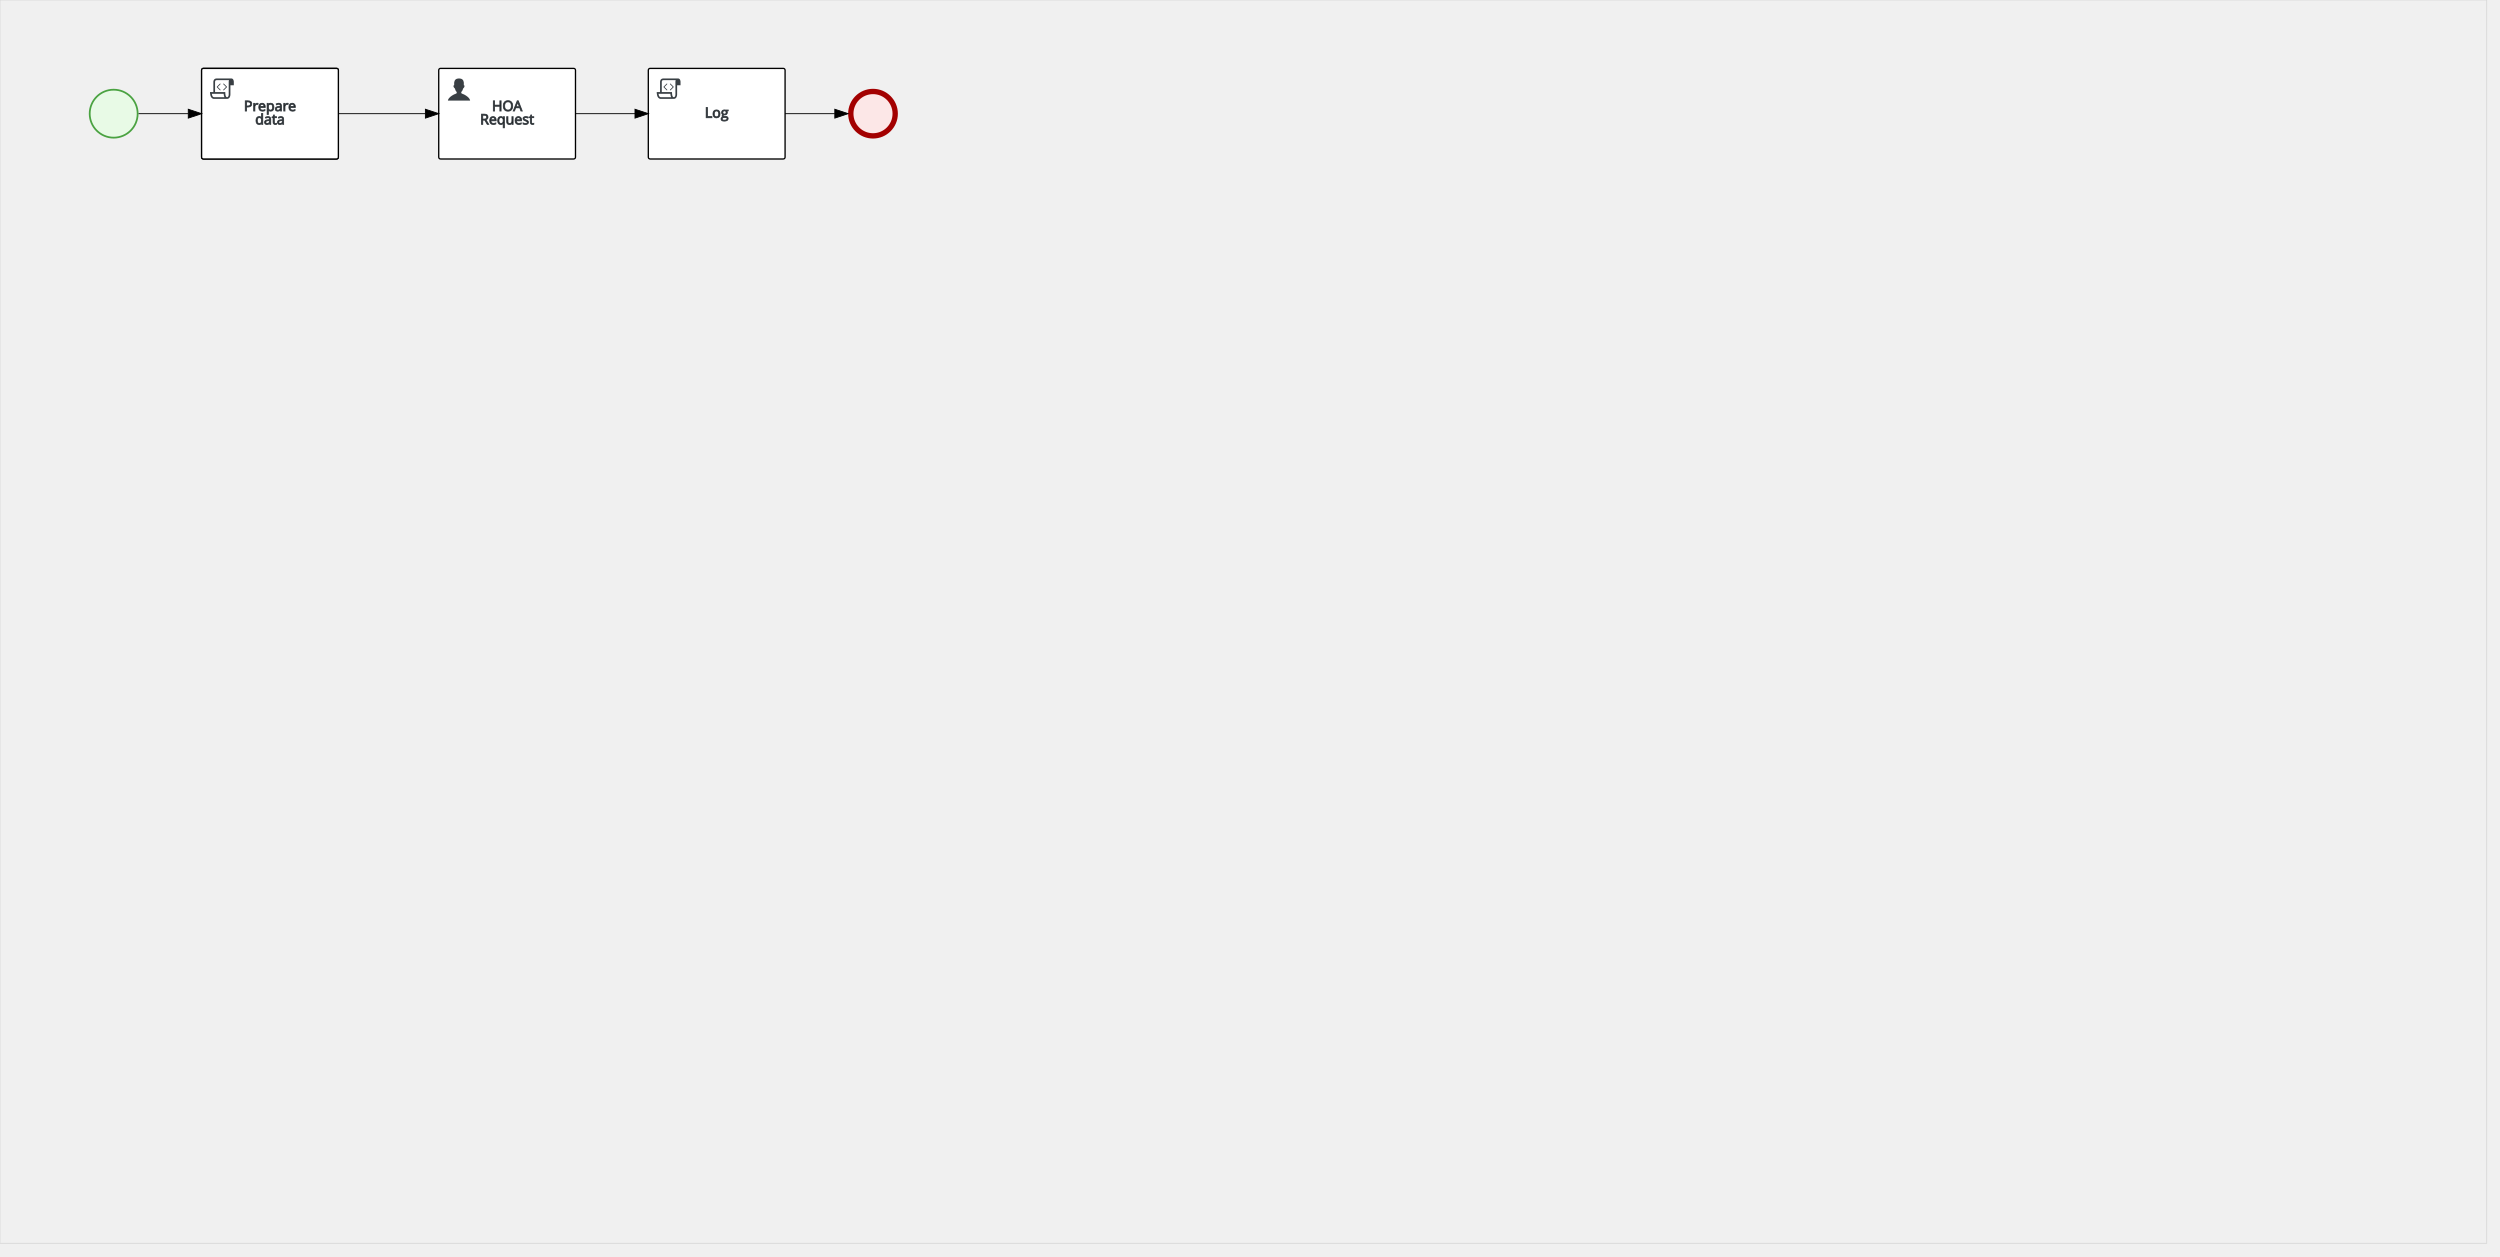
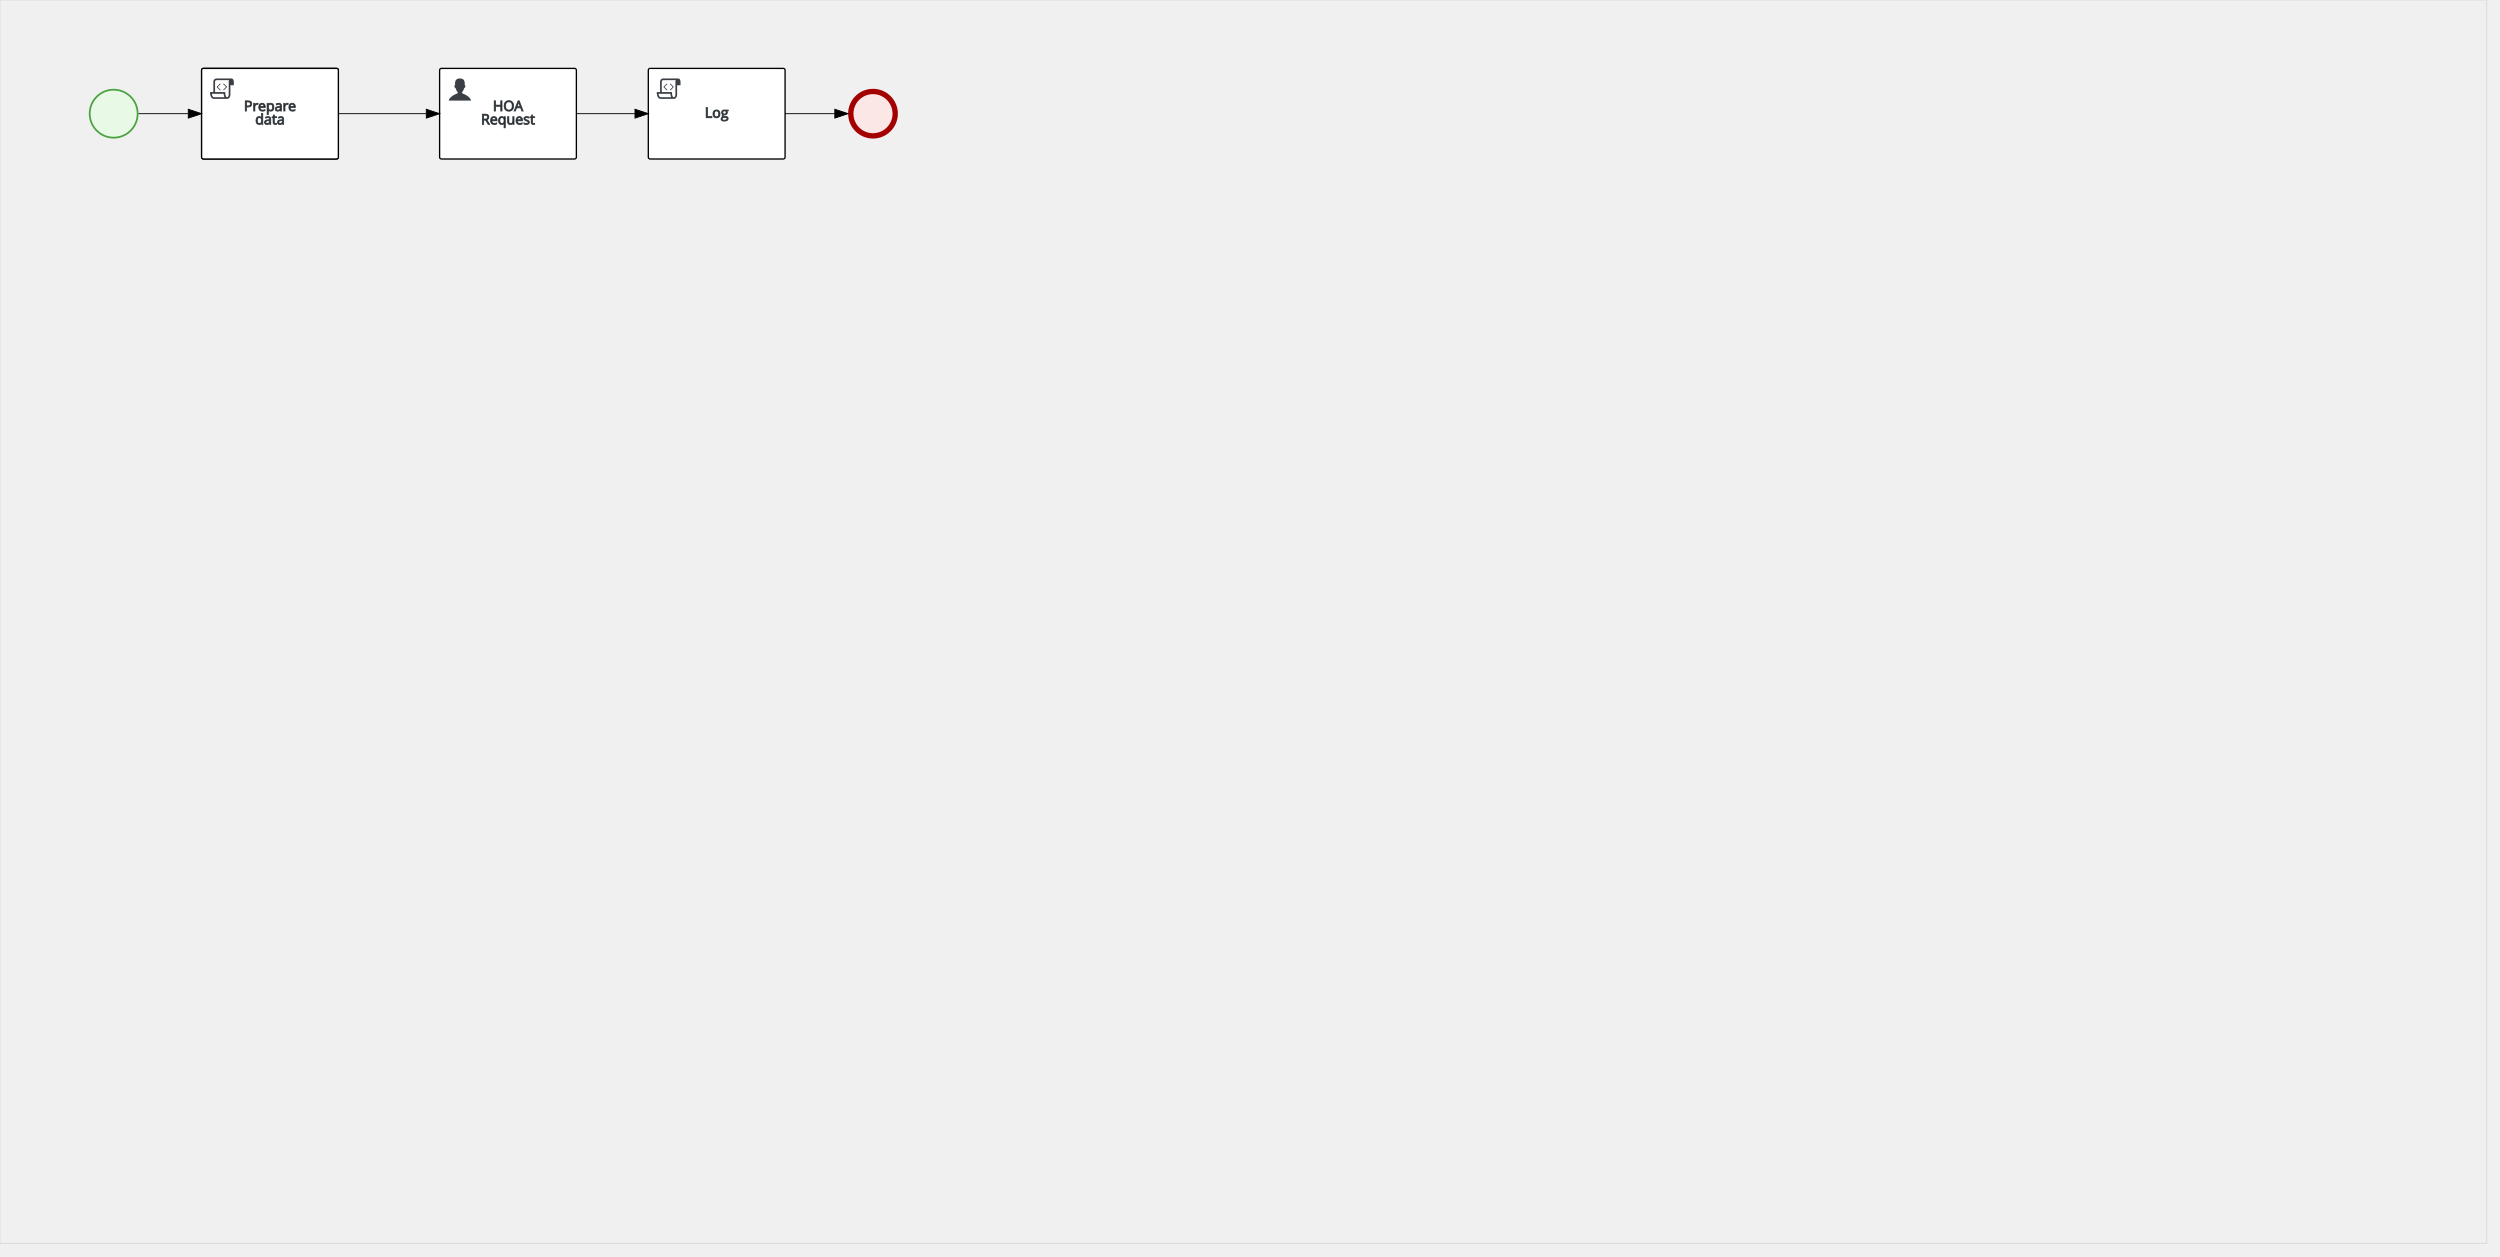
<svg xmlns="http://www.w3.org/2000/svg" version="1.1" width="2815" height="1415">
  <defs />
  <g transform="matrix(1,0,0,1,0,0)">
    <g>
      <g>
        <path fill="none" stroke="#d3d3d3" paint-order="fill stroke markers" d=" M 0 0 L 2800 0 L 2800 1400 L 0 1400 L 0 0 Z Z" stroke-miterlimit="10" stroke-opacity="0.8" stroke-dasharray="" />
      </g>
      <g id="_32CA171F-4284-49AB-BCEC-EFCB2FB2D44C" bpmn2nodeid="_32CA171F-4284-49AB-BCEC-EFCB2FB2D44C" transform="matrix(1,0,0,1,100,100)">
        <g>
          <path fill="none" stroke="none" />
        </g>
        <g transform="matrix(0.125,0,0,0.125,0,0)">
          <g transform="matrix(1,0,0,1,0,0)">
            <path fill="#e8fae6" stroke="none" id="_32CA171F-4284-49AB-BCEC-EFCB2FB2D44C?shapeType=BACKGROUND" paint-order="stroke fill markers" d=" M 0 0 M 444 224 C 444 263.9 434.2 300.8 414.4 334.5 C 394.7 368.2 368 394.9 334.4 414.5 C 300.8 434.1 263.9 444 224 444 C 184.1 444 147.2 434.2 113.5 414.4 C 79.8 394.7 53.1 368 33.5 334.4 C 13.9 300.8 4 263.9 4 224 C 4 184.1 13.8 147.2 33.6 113.5 C 53.4 79.8 80.1 53.1 113.6 33.5 C 147.1 13.9 184.1 4 224 4 C 263.9 4 300.8 13.8 334.5 33.6 C 368.2 53.4 394.9 80.1 414.5 113.6 C 434.1 147.1 444 184.1 444 224 Z" />
          </g>
          <g>
            <g transform="matrix(1,0,0,1,0,0)">
              <g transform="matrix(1,0,0,1,0,0)">
                <path fill="rgb(74,162,65)" stroke="none" id="_32CA171F-4284-49AB-BCEC-EFCB2FB2D44C?shapeType=BORDER&amp;renderType=FILL" paint-order="stroke fill markers" d=" M 0 0 M 224 0 C 100.3 0 0 100.3 0 224 C 0 347.7 100.3 448 224 448 C 347.7 448 448 347.7 448 224 C 448 100.3 347.7 0 224 0 Z M 0 0 M 224 432 C 109.1 432 16 338.9 16 224 C 16 109.1 109.1 16 224 16 C 338.9 16 432 109.1 432 224 C 432 338.9 338.9 432 224 432 Z" />
              </g>
            </g>
          </g>
        </g>
        <g transform="matrix(1,0,0,1,28,56)">
          <g />
        </g>
      </g>
      <g transform="matrix(1,0,0,1,100,100)" />
      <g id="_CF4724F1-52B5-4D62-9341-599F66E1C14E" bpmn2nodeid="_CF4724F1-52B5-4D62-9341-599F66E1C14E" transform="matrix(1,0,0,1,955,100)">
        <g>
          <path fill="none" stroke="none" />
        </g>
        <g transform="matrix(0.125,0,0,0.125,0,0)">
          <g transform="matrix(1,0,0,1,0,0)">
            <path fill="#fce7e7" stroke="none" id="_CF4724F1-52B5-4D62-9341-599F66E1C14E?shapeType=BACKGROUND" paint-order="stroke fill markers" d=" M 0 0 M 444 224 C 444 263.9 434.2 300.8 414.4 334.5 C 394.7 368.2 368 394.9 334.4 414.5 C 300.8 434.1 263.9 444 224 444 C 184.1 444 147.2 434.2 113.5 414.4 C 79.8 394.7 53.1 368 33.5 334.4 C 13.9 300.8 4 263.9 4 224 C 4 184.1 13.8 147.2 33.6 113.5 C 53.4 79.8 80.1 53.1 113.6 33.5 C 147.1 13.9 184.1 4 224 4 C 263.9 4 300.8 13.8 334.5 33.6 C 368.2 53.4 394.9 80.1 414.5 113.6 C 434.1 147.1 444 184.1 444 224 Z" />
          </g>
          <g>
            <g transform="matrix(1,0,0,1,0,0)">
              <g transform="matrix(1,0,0,1,0,0)">
                <path fill="rgb(163,0,0)" stroke="none" id="_CF4724F1-52B5-4D62-9341-599F66E1C14E?shapeType=BORDER&amp;renderType=FILL" paint-order="stroke fill markers" d=" M 0 0 M 224 0 C 100.3 0 0 100.3 0 224 C 0 347.7 100.3 448 224 448 C 347.7 448 448 347.7 448 224 C 448 100.3 347.7 0 224 0 Z M 0 0 M 224 400 C 126.8 400 48 321.2 48 224 C 48 126.8 126.8 48 224 48 C 321.2 48 400 126.8 400 224 C 400 321.2 321.2 400 224 400 Z" />
              </g>
            </g>
          </g>
        </g>
        <g transform="matrix(1,0,0,1,28,56)">
          <g />
        </g>
      </g>
      <g transform="matrix(1,0,0,1,955,100)" />
      <g id="_1F74F0E0-DD92-4FF7-921D-44D7CE946A1D" bpmn2nodeid="_1F74F0E0-DD92-4FF7-921D-44D7CE946A1D" transform="matrix(1,0,0,1,730,77)">
        <g>
          <path fill="none" stroke="none" />
        </g>
        <g transform="matrix(1,0,0,1,0,0)">
          <path fill="#ffffff" stroke="none" id="_1F74F0E0-DD92-4FF7-921D-44D7CE946A1D?shapeType=BACKGROUND" paint-order="stroke fill markers" d=" M 2 0 L 152 0 L 152 0 A 2 2 0 0 1 154 2 L 154 100 L 154 100 A 2 2 0 0 1 152 102 L 2 102 L 2 102 A 2 2 0 0 1 0 100 L 0 2 L 0 2 A 2 2 0 0 1 2 0 Z" />
        </g>
        <g transform="matrix(1,0,0,1,0,0)">
          <path fill="none" stroke="rgb(0,0,0)" id="_1F74F0E0-DD92-4FF7-921D-44D7CE946A1D?shapeType=BORDER&amp;renderType=STROKE" paint-order="fill stroke markers" d=" M 2 0 L 152 0 L 152 0 A 2 2 0 0 1 154 2 L 154 100 L 154 100 A 2 2 0 0 1 152 102 L 2 102 L 2 102 A 2 2 0 0 1 0 100 L 0 2 L 0 2 A 2 2 0 0 1 2 0 Z" stroke-miterlimit="10" stroke-width="1.5" stroke-dasharray="" />
        </g>
        <g>
          <g transform="matrix(0.06,0,0,0.06,9.4,9.4)">
            <g transform="matrix(1,0,0,1,0,0)">
              <path fill="#393f44" stroke="none" id="_1F74F0E0-DD92-4FF7-921D-44D7CE946A1Dundefined" paint-order="stroke fill markers" d=" M 0 0 M 197.3 130.2 C 194.4 127.3 189.6 127.3 186.7 130.2 L 130.2 186.7 C 127.3 189.6 127.3 194.4 130.2 197.3 L 186.7 253.8 C 188.1 255.3 190.1 256 192 256 C 193.9 256 195.9 255.3 197.3 253.7 C 200.2 250.8 200.2 246 197.3 243.1 L 146.2 192 L 197.3 140.8 C 200.2 137.9 200.2 133.1 197.3 130.2 Z" />
            </g>
            <g transform="matrix(1,0,0,1,0,0)">
              <path fill="#393f44" stroke="none" id="_1F74F0E0-DD92-4FF7-921D-44D7CE946A1Dundefined" paint-order="stroke fill markers" d=" M 0 0 M 261.3 130.2 C 258.4 127.3 253.6 127.3 250.7 130.2 C 247.8 133.1 247.8 137.9 250.7 140.8 L 301.8 191.9 L 250.7 243 C 247.8 245.9 247.8 250.7 250.7 253.6 C 252.1 255.3 254.1 256 256 256 C 257.9 256 259.9 255.3 261.3 253.8 L 317.8 197.3 C 320.7 194.4 320.7 189.6 317.8 186.7 L 261.3 130.2 Z" />
            </g>
            <g transform="matrix(1,0,0,1,0,0)">
              <path fill="#393f44" stroke="none" id="_1F74F0E0-DD92-4FF7-921D-44D7CE946A1Dundefined" paint-order="stroke fill markers" d=" M 0 0 M 400 32 C 400 32 152.8 32 128 32 C 62 32 64 96 64 96 L 64 288 L 1 288 C 1 288 -4 416 78 416 L 320 416 C 368 416 384 368 384 336 C 384 314.2 384 224.4 384 160 L 448 160 L 448 96 C 448 96 449 32 400 32 Z M 0 0 M 78 383.9 C 68.5 383.9 61.6 381.1 55.5 374.9 C 43.4 362.4 37.5 339.6 34.9 320 L 256.9 320 C 257.1 322.7 257.3 325.4 257.6 328.2 C 260 351.6 264.7 370.1 271.9 383.9 L 78 383.9 L 78 383.9 Z M 0 0 M 352 336 C 352 345.9 349.6 360.3 342.9 371 C 337.2 380.1 330.4 384 320 384 C 285 384 288 288 288 288 L 96 288 L 96 96 L 96 95.9 L 96 95.1 C 96 90.6 97.6 78.3 104.7 71.2 C 106.5 69.4 111.9 64 128 64 L 356.5 64 C 354.4 72.8 352.8 81.8 352.2 89.9 C 352.2 90.5 352.1 91.1 352.1 91.7 C 352.1 92 352.1 92.3 352.1 92.6 C 352 94.8 352 96 352 96 L 352 160 L 352 336 Z" />
            </g>
          </g>
        </g>
        <g transform="matrix(1,0,0,1,77,43.5)">
          <g>
            <text fill="#000000" stroke="none" font-family="Open Sans" font-size="12pt" font-style="normal" font-weight="normal" text-decoration="normal" x="0" y="12" text-anchor="middle" dominant-baseline="alphabetic" id="_1F74F0E0-DD92-4FF7-921D-44D7CE946A1Dundefined">Log</text>
            <path fill="none" stroke="none" />
            <text fill="none" stroke="#393f44" font-family="Open Sans" font-size="12pt" font-style="normal" font-weight="normal" text-decoration="normal" x="0" y="12" text-anchor="middle" dominant-baseline="alphabetic" stroke-miterlimit="10" stroke-dasharray="">Log</text>
          </g>
        </g>
      </g>
      <g id="_D59BBD0C-E18C-4E82-BE90-7B675D85E33F" bpmn2nodeid="_D59BBD0C-E18C-4E82-BE90-7B675D85E33F">
        <g>
          <path fill="none" stroke="rgb(0,0,0)" paint-order="fill stroke markers" d=" M 884 128 L 940 128" stroke-miterlimit="10" stroke-dasharray="" />
        </g>
        <g transform="matrix(1,0,0,1,884,128)" />
        <g transform="matrix(6.123233995736766e-17,1,-1,6.123233995736766e-17,955,123)">
          <path fill="rgb(0,0,0)" stroke="rgb(0,0,0)" paint-order="fill stroke markers" d=" M 10 15 L 0 15 L 5 0 Z" stroke-miterlimit="10" stroke-dasharray="" />
        </g>
      </g>
      <g transform="matrix(1,0,0,1,730,77)" />
-       <g id="_F5AC378D-D1A0-495C-8EE8-9D034FD78CB5" bpmn2nodeid="_F5AC378D-D1A0-495C-8EE8-9D034FD78CB5" transform="matrix(1,0,0,1,494,77)">
+       <g id="_0086972D-B9F3-4AB2-97A8-15472FC61024" bpmn2nodeid="_0086972D-B9F3-4AB2-97A8-15472FC61024" transform="matrix(1,0,0,1,227,77)">
+         <g>
+           <path fill="none" stroke="none" />
+         </g>
+         <g transform="matrix(1,0,0,1,0,0)">
+           <path fill="#ffffff" stroke="none" id="_0086972D-B9F3-4AB2-97A8-15472FC61024?shapeType=BACKGROUND" paint-order="stroke fill markers" d=" M 2 0 L 152 0 L 152 0 A 2 2 0 0 1 154 2 L 154 100 L 154 100 A 2 2 0 0 1 152 102 L 2 102 L 2 102 A 2 2 0 0 1 0 100 L 0 2 L 0 2 A 2 2 0 0 1 2 0 Z" />
+         </g>
+         <g transform="matrix(1,0,0,1,0,0)">
+           <path fill="none" stroke="rgb(0,0,0)" id="_0086972D-B9F3-4AB2-97A8-15472FC61024?shapeType=BORDER&amp;renderType=STROKE" paint-order="fill stroke markers" d=" M 2 0 L 152 0 L 152 0 A 2 2 0 0 1 154 2 L 154 100 L 154 100 A 2 2 0 0 1 152 102 L 2 102 L 2 102 A 2 2 0 0 1 0 100 L 0 2 L 0 2 A 2 2 0 0 1 2 0 Z" stroke-miterlimit="10" stroke-width="1.5" stroke-dasharray="" />
+         </g>
+         <g>
+           <g transform="matrix(0.06,0,0,0.06,9.4,9.4)">
+             <g transform="matrix(1,0,0,1,0,0)">
+               <path fill="#393f44" stroke="none" id="_0086972D-B9F3-4AB2-97A8-15472FC61024undefined" paint-order="stroke fill markers" d=" M 0 0 M 197.3 130.2 C 194.4 127.3 189.6 127.3 186.7 130.2 L 130.2 186.7 C 127.3 189.6 127.3 194.4 130.2 197.3 L 186.7 253.8 C 188.1 255.3 190.1 256 192 256 C 193.9 256 195.9 255.3 197.3 253.7 C 200.2 250.8 200.2 246 197.3 243.1 L 146.2 192 L 197.3 140.8 C 200.2 137.9 200.2 133.1 197.3 130.2 Z" />
+             </g>
+             <g transform="matrix(1,0,0,1,0,0)">
+               <path fill="#393f44" stroke="none" id="_0086972D-B9F3-4AB2-97A8-15472FC61024undefined" paint-order="stroke fill markers" d=" M 0 0 M 261.3 130.2 C 258.4 127.3 253.6 127.3 250.7 130.2 C 247.8 133.1 247.8 137.9 250.7 140.8 L 301.8 191.9 L 250.7 243 C 247.8 245.9 247.8 250.7 250.7 253.6 C 252.1 255.3 254.1 256 256 256 C 257.9 256 259.9 255.3 261.3 253.8 L 317.8 197.3 C 320.7 194.4 320.7 189.6 317.8 186.7 L 261.3 130.2 Z" />
+             </g>
+             <g transform="matrix(1,0,0,1,0,0)">
+               <path fill="#393f44" stroke="none" id="_0086972D-B9F3-4AB2-97A8-15472FC61024undefined" paint-order="stroke fill markers" d=" M 0 0 M 400 32 C 400 32 152.8 32 128 32 C 62 32 64 96 64 96 L 64 288 L 1 288 C 1 288 -4 416 78 416 L 320 416 C 368 416 384 368 384 336 C 384 314.2 384 224.4 384 160 L 448 160 L 448 96 C 448 96 449 32 400 32 Z M 0 0 M 78 383.9 C 68.5 383.9 61.6 381.1 55.5 374.9 C 43.4 362.4 37.5 339.6 34.9 320 L 256.9 320 C 257.1 322.7 257.3 325.4 257.6 328.2 C 260 351.6 264.7 370.1 271.9 383.9 L 78 383.9 L 78 383.9 Z M 0 0 M 352 336 C 352 345.9 349.6 360.3 342.9 371 C 337.2 380.1 330.4 384 320 384 C 285 384 288 288 288 288 L 96 288 L 96 96 L 96 95.9 L 96 95.1 C 96 90.6 97.6 78.3 104.7 71.2 C 106.5 69.4 111.9 64 128 64 L 356.5 64 C 354.4 72.8 352.8 81.8 352.2 89.9 C 352.2 90.5 352.1 91.1 352.1 91.7 C 352.1 92 352.1 92.3 352.1 92.6 C 352 94.8 352 96 352 96 L 352 160 L 352 336 Z" />
+             </g>
+           </g>
+         </g>
+         <g transform="matrix(1,0,0,1,77,36)">
+           <g>
+             <text fill="#000000" stroke="none" font-family="Open Sans" font-size="12pt" font-style="normal" font-weight="normal" text-decoration="normal" x="0" y="12" text-anchor="middle" dominant-baseline="alphabetic">Prepare</text>
+             <text fill="#000000" stroke="none" font-family="Open Sans" font-size="12pt" font-style="normal" font-weight="normal" text-decoration="normal" x="0" y="27" text-anchor="middle" dominant-baseline="alphabetic" id="_0086972D-B9F3-4AB2-97A8-15472FC61024undefined">data</text>
+             <path fill="none" stroke="none" />
+             <text fill="none" stroke="#393f44" font-family="Open Sans" font-size="12pt" font-style="normal" font-weight="normal" text-decoration="normal" x="0" y="12" text-anchor="middle" dominant-baseline="alphabetic" stroke-miterlimit="10" stroke-dasharray="">Prepare</text>
+             <path fill="none" stroke="none" />
+             <text fill="none" stroke="#393f44" font-family="Open Sans" font-size="12pt" font-style="normal" font-weight="normal" text-decoration="normal" x="0" y="27" text-anchor="middle" dominant-baseline="alphabetic" stroke-miterlimit="10" stroke-dasharray="">data</text>
+           </g>
+         </g>
+       </g>
+       <g id="_0086972D-B9F3-4AB2-97A8-15472FC61024" bpmn2nodeid="_0086972D-B9F3-4AB2-97A8-15472FC61024" transform="matrix(1,0,0,1,227,77)">
+         <g>
+           <path fill="none" stroke="none" />
+         </g>
+         <g transform="matrix(1,0,0,1,0,0)">
+           <path fill="#ffffff" stroke="none" id="_0086972D-B9F3-4AB2-97A8-15472FC61024?shapeType=BACKGROUND" paint-order="stroke fill markers" d=" M 2 0 L 152 0 L 152 0 A 2 2 0 0 1 154 2 L 154 100 L 154 100 A 2 2 0 0 1 152 102 L 2 102 L 2 102 A 2 2 0 0 1 0 100 L 0 2 L 0 2 A 2 2 0 0 1 2 0 Z" />
+         </g>
+         <g transform="matrix(1,0,0,1,0,0)">
+           <path fill="none" stroke="rgb(0,0,0)" id="_0086972D-B9F3-4AB2-97A8-15472FC61024?shapeType=BORDER&amp;renderType=STROKE" paint-order="fill stroke markers" d=" M 2 0 L 152 0 L 152 0 A 2 2 0 0 1 154 2 L 154 100 L 154 100 A 2 2 0 0 1 152 102 L 2 102 L 2 102 A 2 2 0 0 1 0 100 L 0 2 L 0 2 A 2 2 0 0 1 2 0 Z" stroke-miterlimit="10" stroke-width="1.5" stroke-dasharray="" />
+         </g>
+         <g>
+           <g transform="matrix(0.06,0,0,0.06,9.4,9.4)">
+             <g transform="matrix(1,0,0,1,0,0)">
+               <path fill="#393f44" stroke="none" id="_0086972D-B9F3-4AB2-97A8-15472FC61024undefined" paint-order="stroke fill markers" d=" M 0 0 M 197.3 130.2 C 194.4 127.3 189.6 127.3 186.7 130.2 L 130.2 186.7 C 127.3 189.6 127.3 194.4 130.2 197.3 L 186.7 253.8 C 188.1 255.3 190.1 256 192 256 C 193.9 256 195.9 255.3 197.3 253.7 C 200.2 250.8 200.2 246 197.3 243.1 L 146.2 192 L 197.3 140.8 C 200.2 137.9 200.2 133.1 197.3 130.2 Z" />
+             </g>
+             <g transform="matrix(1,0,0,1,0,0)">
+               <path fill="#393f44" stroke="none" id="_0086972D-B9F3-4AB2-97A8-15472FC61024undefined" paint-order="stroke fill markers" d=" M 0 0 M 261.3 130.2 C 258.4 127.3 253.6 127.3 250.7 130.2 C 247.8 133.1 247.8 137.9 250.7 140.8 L 301.8 191.9 L 250.7 243 C 247.8 245.9 247.8 250.7 250.7 253.6 C 252.1 255.3 254.1 256 256 256 C 257.9 256 259.9 255.3 261.3 253.8 L 317.8 197.3 C 320.7 194.4 320.7 189.6 317.8 186.7 L 261.3 130.2 Z" />
+             </g>
+             <g transform="matrix(1,0,0,1,0,0)">
+               <path fill="#393f44" stroke="none" id="_0086972D-B9F3-4AB2-97A8-15472FC61024undefined" paint-order="stroke fill markers" d=" M 0 0 M 400 32 C 400 32 152.8 32 128 32 C 62 32 64 96 64 96 L 64 288 L 1 288 C 1 288 -4 416 78 416 L 320 416 C 368 416 384 368 384 336 C 384 314.2 384 224.4 384 160 L 448 160 L 448 96 C 448 96 449 32 400 32 Z M 0 0 M 78 383.9 C 68.5 383.9 61.6 381.1 55.5 374.9 C 43.4 362.4 37.5 339.6 34.9 320 L 256.9 320 C 257.1 322.7 257.3 325.4 257.6 328.2 C 260 351.6 264.7 370.1 271.9 383.9 L 78 383.9 L 78 383.9 Z M 0 0 M 352 336 C 352 345.9 349.6 360.3 342.9 371 C 337.2 380.1 330.4 384 320 384 C 285 384 288 288 288 288 L 96 288 L 96 96 L 96 95.9 L 96 95.1 C 96 90.6 97.6 78.3 104.7 71.2 C 106.5 69.4 111.9 64 128 64 L 356.5 64 C 354.4 72.8 352.8 81.8 352.2 89.9 C 352.2 90.5 352.1 91.1 352.1 91.7 C 352.1 92 352.1 92.3 352.1 92.6 C 352 94.8 352 96 352 96 L 352 160 L 352 336 Z" />
+             </g>
+           </g>
+         </g>
+         <g transform="matrix(1,0,0,1,77,36)">
+           <g>
+             <text fill="#000000" stroke="none" font-family="Open Sans" font-size="12pt" font-style="normal" font-weight="normal" text-decoration="normal" x="0" y="12" text-anchor="middle" dominant-baseline="alphabetic">Prepare</text>
+             <text fill="#000000" stroke="none" font-family="Open Sans" font-size="12pt" font-style="normal" font-weight="normal" text-decoration="normal" x="0" y="27" text-anchor="middle" dominant-baseline="alphabetic" id="_0086972D-B9F3-4AB2-97A8-15472FC61024undefined">data</text>
+             <path fill="none" stroke="none" />
+             <text fill="none" stroke="#393f44" font-family="Open Sans" font-size="12pt" font-style="normal" font-weight="normal" text-decoration="normal" x="0" y="12" text-anchor="middle" dominant-baseline="alphabetic" stroke-miterlimit="10" stroke-dasharray="">Prepare</text>
+             <path fill="none" stroke="none" />
+             <text fill="none" stroke="#393f44" font-family="Open Sans" font-size="12pt" font-style="normal" font-weight="normal" text-decoration="normal" x="0" y="27" text-anchor="middle" dominant-baseline="alphabetic" stroke-miterlimit="10" stroke-dasharray="">data</text>
+           </g>
+         </g>
+       </g>
+       <g id="_9655F9F7-8737-4567-A71A-E2B661F1C6F0" bpmn2nodeid="_9655F9F7-8737-4567-A71A-E2B661F1C6F0">
+         <g>
+           <path fill="none" stroke="rgb(0,0,0)" paint-order="fill stroke markers" d=" M 156 128 L 212 128" stroke-miterlimit="10" stroke-dasharray="" />
+         </g>
+         <g transform="matrix(1,0,0,1,156,128)" />
+         <g transform="matrix(6.123233995736766e-17,1,-1,6.123233995736766e-17,227,123)">
+           <path fill="rgb(0,0,0)" stroke="rgb(0,0,0)" paint-order="fill stroke markers" d=" M 10 15 L 0 15 L 5 0 Z" stroke-miterlimit="10" stroke-dasharray="" />
+         </g>
+       </g>
+       <g id="_F5AC378D-D1A0-495C-8EE8-9D034FD78CB5" bpmn2nodeid="_F5AC378D-D1A0-495C-8EE8-9D034FD78CB5" transform="matrix(1,0,0,1,495,77)">
        <g>
          <path fill="none" stroke="none" />
        </g>
        <g transform="matrix(1,0,0,1,0,0)">
          <path fill="#ffffff" stroke="none" id="_F5AC378D-D1A0-495C-8EE8-9D034FD78CB5?shapeType=BACKGROUND" paint-order="stroke fill markers" d=" M 2 0 L 152 0 L 152 0 A 2 2 0 0 1 154 2 L 154 100 L 154 100 A 2 2 0 0 1 152 102 L 2 102 L 2 102 A 2 2 0 0 1 0 100 L 0 2 L 0 2 A 2 2 0 0 1 2 0 Z" />
        </g>
        <g transform="matrix(1,0,0,1,0,0)">
          <path fill="none" stroke="rgb(0,0,0)" id="_F5AC378D-D1A0-495C-8EE8-9D034FD78CB5?shapeType=BORDER&amp;renderType=STROKE" paint-order="fill stroke markers" d=" M 2 0 L 152 0 L 152 0 A 2 2 0 0 1 154 2 L 154 100 L 154 100 A 2 2 0 0 1 152 102 L 2 102 L 2 102 A 2 2 0 0 1 0 100 L 0 2 L 0 2 A 2 2 0 0 1 2 0 Z" stroke-miterlimit="10" stroke-width="1.5" stroke-dasharray="" />
        </g>
        <g>
          <g transform="matrix(0.06,0,0,0.06,9.4,9.4)">
            <g transform="matrix(1,0,0,1,0,0)">
              <path fill="#393f44" stroke="none" id="_F5AC378D-D1A0-495C-8EE8-9D034FD78CB5undefined" paint-order="stroke fill markers" d=" M 0 0 M 16 445.21 C 16 440.869 18.784 431.129 22.001 424.217 C 35.768 394.64 77.283 359.28 129 333.084 C 144.516 325.224 157.347 319.964 167.807 317.174 C 171.932 316.074 175.729 314.414 176.525 313.363 C 178.894 310.234 180.914 302.908 181.727 294.5 L 182.5 286.5 L 178.507 283.455 C 166.303 274.146 154.284 251.678 148.04 226.5 C 145.611 216.707 145.056 215.462 142.984 215.158 C 141.703 214.97 138.083 212.243 134.939 209.099 C 123.233 197.393 116.891 177.376 121.44 166.49 C 123.002 162.751 128.155 159.01 131.75 159.004 C 134.448 159 134.471 158.603 132.914 138.788 C 130.927 113.496 134.279 92.265 143.132 74.076 C 152.232 55.38 167.569 42.882 189.049 36.66 C 210.203 30.532 237.797 30.532 258.951 36.66 C 300.042 48.563 318.958 83.806 314.955 141 C 314.32 150.075 313.624 157.788 313.409 158.14 C 313.194 158.493 314.575 159.073 316.479 159.43 C 328.929 161.766 330.986 177.018 321.496 196.621 C 316.903 206.109 309.357 214.508 304.817 215.185 C 303.023 215.453 302.293 217.146 299.943 226.5 C 296.659 239.567 294.474 245.305 287.948 257.995 C 282.491 268.606 273.035 281.109 268.108 284.229 L 264.871 286.278 L 265.518 292.889 C 266.345 301.33 268.639 309.871 270.877 312.837 C 272.067 314.415 275.002 315.79 280.063 317.139 C 291.069 320.075 303.617 325.274 321 334.102 C 369.815 358.891 410.848 393.758 425.032 422.5 C 429.07 430.682 432 440.232 432 445.21 L 432 448 L 224 448 L 16 448 L 16 445.21 Z" />
            </g>
          </g>
        </g>
        <g transform="matrix(1,0,0,1,77,36)">
          <g>
            <text fill="#000000" stroke="none" font-family="Open Sans" font-size="12pt" font-style="normal" font-weight="normal" text-decoration="normal" x="0" y="12" text-anchor="middle" dominant-baseline="alphabetic">HOA</text>
            <text fill="#000000" stroke="none" font-family="Open Sans" font-size="12pt" font-style="normal" font-weight="normal" text-decoration="normal" x="0" y="27" text-anchor="middle" dominant-baseline="alphabetic" id="_F5AC378D-D1A0-495C-8EE8-9D034FD78CB5undefined">Request</text>
            <path fill="none" stroke="none" />
            <text fill="none" stroke="#393f44" font-family="Open Sans" font-size="12pt" font-style="normal" font-weight="normal" text-decoration="normal" x="0" y="12" text-anchor="middle" dominant-baseline="alphabetic" stroke-miterlimit="10" stroke-dasharray="">HOA</text>
            <path fill="none" stroke="none" />
            <text fill="none" stroke="#393f44" font-family="Open Sans" font-size="12pt" font-style="normal" font-weight="normal" text-decoration="normal" x="0" y="27" text-anchor="middle" dominant-baseline="alphabetic" stroke-miterlimit="10" stroke-dasharray="">Request</text>
          </g>
        </g>
      </g>
+       <g id="_B4CA2B00-459E-4DAA-AD86-D24705B8EABD" bpmn2nodeid="_B4CA2B00-459E-4DAA-AD86-D24705B8EABD">
+         <g>
+           <path fill="none" stroke="rgb(0,0,0)" paint-order="fill stroke markers" d=" M 381 128 L 480 128" stroke-miterlimit="10" stroke-dasharray="" />
+         </g>
+         <g transform="matrix(1,0,0,1,381,128)" />
+         <g transform="matrix(6.123233995736766e-17,1,-1,6.123233995736766e-17,495,123)">
+           <path fill="rgb(0,0,0)" stroke="rgb(0,0,0)" paint-order="fill stroke markers" d=" M 10 15 L 0 15 L 5 0 Z" stroke-miterlimit="10" stroke-dasharray="" />
+         </g>
+       </g>
      <g id="_FEBBB36A-48B2-4573-BC04-16DDB273FA3B" bpmn2nodeid="_FEBBB36A-48B2-4573-BC04-16DDB273FA3B">
        <g>
-           <path fill="none" stroke="rgb(0,0,0)" paint-order="fill stroke markers" d=" M 648 128 L 715 128" stroke-miterlimit="10" stroke-dasharray="" />
-         </g>
-         <g transform="matrix(1,0,0,1,648,128)" />
+           <path fill="none" stroke="rgb(0,0,0)" paint-order="fill stroke markers" d=" M 649 128 L 715 128" stroke-miterlimit="10" stroke-dasharray="" />
+         </g>
+         <g transform="matrix(1,0,0,1,649,128)" />
        <g transform="matrix(6.123233995736766e-17,1,-1,6.123233995736766e-17,730,123)">
          <path fill="rgb(0,0,0)" stroke="rgb(0,0,0)" paint-order="fill stroke markers" d=" M 10 15 L 0 15 L 5 0 Z" stroke-miterlimit="10" stroke-dasharray="" />
        </g>
      </g>
-       <g transform="matrix(1,0,0,1,494,77)" />
-       <g id="_0086972D-B9F3-4AB2-97A8-15472FC61024" bpmn2nodeid="_0086972D-B9F3-4AB2-97A8-15472FC61024" transform="matrix(1,0,0,1,227,77)">
-         <g>
-           <path fill="none" stroke="none" />
-         </g>
-         <g transform="matrix(1,0,0,1,0,0)">
-           <path fill="#ffffff" stroke="none" id="_0086972D-B9F3-4AB2-97A8-15472FC61024?shapeType=BACKGROUND" paint-order="stroke fill markers" d=" M 2 0 L 152 0 L 152 0 A 2 2 0 0 1 154 2 L 154 100 L 154 100 A 2 2 0 0 1 152 102 L 2 102 L 2 102 A 2 2 0 0 1 0 100 L 0 2 L 0 2 A 2 2 0 0 1 2 0 Z" />
-         </g>
-         <g transform="matrix(1,0,0,1,0,0)">
-           <path fill="none" stroke="rgb(0,0,0)" id="_0086972D-B9F3-4AB2-97A8-15472FC61024?shapeType=BORDER&amp;renderType=STROKE" paint-order="fill stroke markers" d=" M 2 0 L 152 0 L 152 0 A 2 2 0 0 1 154 2 L 154 100 L 154 100 A 2 2 0 0 1 152 102 L 2 102 L 2 102 A 2 2 0 0 1 0 100 L 0 2 L 0 2 A 2 2 0 0 1 2 0 Z" stroke-miterlimit="10" stroke-width="1.5" stroke-dasharray="" />
-         </g>
-         <g>
-           <g transform="matrix(0.06,0,0,0.06,9.4,9.4)">
-             <g transform="matrix(1,0,0,1,0,0)">
-               <path fill="#393f44" stroke="none" id="_0086972D-B9F3-4AB2-97A8-15472FC61024undefined" paint-order="stroke fill markers" d=" M 0 0 M 197.3 130.2 C 194.4 127.3 189.6 127.3 186.7 130.2 L 130.2 186.7 C 127.3 189.6 127.3 194.4 130.2 197.3 L 186.7 253.8 C 188.1 255.3 190.1 256 192 256 C 193.9 256 195.9 255.3 197.3 253.7 C 200.2 250.8 200.2 246 197.3 243.1 L 146.2 192 L 197.3 140.8 C 200.2 137.9 200.2 133.1 197.3 130.2 Z" />
-             </g>
-             <g transform="matrix(1,0,0,1,0,0)">
-               <path fill="#393f44" stroke="none" id="_0086972D-B9F3-4AB2-97A8-15472FC61024undefined" paint-order="stroke fill markers" d=" M 0 0 M 261.3 130.2 C 258.4 127.3 253.6 127.3 250.7 130.2 C 247.8 133.1 247.8 137.9 250.7 140.8 L 301.8 191.9 L 250.7 243 C 247.8 245.9 247.8 250.7 250.7 253.6 C 252.1 255.3 254.1 256 256 256 C 257.9 256 259.9 255.3 261.3 253.8 L 317.8 197.3 C 320.7 194.4 320.7 189.6 317.8 186.7 L 261.3 130.2 Z" />
-             </g>
-             <g transform="matrix(1,0,0,1,0,0)">
-               <path fill="#393f44" stroke="none" id="_0086972D-B9F3-4AB2-97A8-15472FC61024undefined" paint-order="stroke fill markers" d=" M 0 0 M 400 32 C 400 32 152.8 32 128 32 C 62 32 64 96 64 96 L 64 288 L 1 288 C 1 288 -4 416 78 416 L 320 416 C 368 416 384 368 384 336 C 384 314.2 384 224.4 384 160 L 448 160 L 448 96 C 448 96 449 32 400 32 Z M 0 0 M 78 383.9 C 68.5 383.9 61.6 381.1 55.5 374.9 C 43.4 362.4 37.5 339.6 34.9 320 L 256.9 320 C 257.1 322.7 257.3 325.4 257.6 328.2 C 260 351.6 264.7 370.1 271.9 383.9 L 78 383.9 L 78 383.9 Z M 0 0 M 352 336 C 352 345.9 349.6 360.3 342.9 371 C 337.2 380.1 330.4 384 320 384 C 285 384 288 288 288 288 L 96 288 L 96 96 L 96 95.9 L 96 95.1 C 96 90.6 97.6 78.3 104.7 71.2 C 106.5 69.4 111.9 64 128 64 L 356.5 64 C 354.4 72.8 352.8 81.8 352.2 89.9 C 352.2 90.5 352.1 91.1 352.1 91.7 C 352.1 92 352.1 92.3 352.1 92.6 C 352 94.8 352 96 352 96 L 352 160 L 352 336 Z" />
-             </g>
-           </g>
-         </g>
-         <g transform="matrix(1,0,0,1,77,36)">
-           <g>
-             <text fill="#000000" stroke="none" font-family="Open Sans" font-size="12pt" font-style="normal" font-weight="normal" text-decoration="normal" x="0" y="12" text-anchor="middle" dominant-baseline="alphabetic">Prepare</text>
-             <text fill="#000000" stroke="none" font-family="Open Sans" font-size="12pt" font-style="normal" font-weight="normal" text-decoration="normal" x="0" y="27" text-anchor="middle" dominant-baseline="alphabetic" id="_0086972D-B9F3-4AB2-97A8-15472FC61024undefined">data</text>
-             <path fill="none" stroke="none" />
-             <text fill="none" stroke="#393f44" font-family="Open Sans" font-size="12pt" font-style="normal" font-weight="normal" text-decoration="normal" x="0" y="12" text-anchor="middle" dominant-baseline="alphabetic" stroke-miterlimit="10" stroke-dasharray="">Prepare</text>
-             <path fill="none" stroke="none" />
-             <text fill="none" stroke="#393f44" font-family="Open Sans" font-size="12pt" font-style="normal" font-weight="normal" text-decoration="normal" x="0" y="27" text-anchor="middle" dominant-baseline="alphabetic" stroke-miterlimit="10" stroke-dasharray="">data</text>
-           </g>
-         </g>
-       </g>
-       <g id="_0086972D-B9F3-4AB2-97A8-15472FC61024" bpmn2nodeid="_0086972D-B9F3-4AB2-97A8-15472FC61024" transform="matrix(1,0,0,1,227,77)">
-         <g>
-           <path fill="none" stroke="none" />
-         </g>
-         <g transform="matrix(1,0,0,1,0,0)">
-           <path fill="#ffffff" stroke="none" id="_0086972D-B9F3-4AB2-97A8-15472FC61024?shapeType=BACKGROUND" paint-order="stroke fill markers" d=" M 2 0 L 152 0 L 152 0 A 2 2 0 0 1 154 2 L 154 100 L 154 100 A 2 2 0 0 1 152 102 L 2 102 L 2 102 A 2 2 0 0 1 0 100 L 0 2 L 0 2 A 2 2 0 0 1 2 0 Z" />
-         </g>
-         <g transform="matrix(1,0,0,1,0,0)">
-           <path fill="none" stroke="rgb(0,0,0)" id="_0086972D-B9F3-4AB2-97A8-15472FC61024?shapeType=BORDER&amp;renderType=STROKE" paint-order="fill stroke markers" d=" M 2 0 L 152 0 L 152 0 A 2 2 0 0 1 154 2 L 154 100 L 154 100 A 2 2 0 0 1 152 102 L 2 102 L 2 102 A 2 2 0 0 1 0 100 L 0 2 L 0 2 A 2 2 0 0 1 2 0 Z" stroke-miterlimit="10" stroke-width="1.5" stroke-dasharray="" />
-         </g>
-         <g>
-           <g transform="matrix(0.06,0,0,0.06,9.4,9.4)">
-             <g transform="matrix(1,0,0,1,0,0)">
-               <path fill="#393f44" stroke="none" id="_0086972D-B9F3-4AB2-97A8-15472FC61024undefined" paint-order="stroke fill markers" d=" M 0 0 M 197.3 130.2 C 194.4 127.3 189.6 127.3 186.7 130.2 L 130.2 186.7 C 127.3 189.6 127.3 194.4 130.2 197.3 L 186.7 253.8 C 188.1 255.3 190.1 256 192 256 C 193.9 256 195.9 255.3 197.3 253.7 C 200.2 250.8 200.2 246 197.3 243.1 L 146.2 192 L 197.3 140.8 C 200.2 137.9 200.2 133.1 197.3 130.2 Z" />
-             </g>
-             <g transform="matrix(1,0,0,1,0,0)">
-               <path fill="#393f44" stroke="none" id="_0086972D-B9F3-4AB2-97A8-15472FC61024undefined" paint-order="stroke fill markers" d=" M 0 0 M 261.3 130.2 C 258.4 127.3 253.6 127.3 250.7 130.2 C 247.8 133.1 247.8 137.9 250.7 140.8 L 301.8 191.9 L 250.7 243 C 247.8 245.9 247.8 250.7 250.7 253.6 C 252.1 255.3 254.1 256 256 256 C 257.9 256 259.9 255.3 261.3 253.8 L 317.8 197.3 C 320.7 194.4 320.7 189.6 317.8 186.7 L 261.3 130.2 Z" />
-             </g>
-             <g transform="matrix(1,0,0,1,0,0)">
-               <path fill="#393f44" stroke="none" id="_0086972D-B9F3-4AB2-97A8-15472FC61024undefined" paint-order="stroke fill markers" d=" M 0 0 M 400 32 C 400 32 152.8 32 128 32 C 62 32 64 96 64 96 L 64 288 L 1 288 C 1 288 -4 416 78 416 L 320 416 C 368 416 384 368 384 336 C 384 314.2 384 224.4 384 160 L 448 160 L 448 96 C 448 96 449 32 400 32 Z M 0 0 M 78 383.9 C 68.5 383.9 61.6 381.1 55.5 374.9 C 43.4 362.4 37.5 339.6 34.9 320 L 256.9 320 C 257.1 322.7 257.3 325.4 257.6 328.2 C 260 351.6 264.7 370.1 271.9 383.9 L 78 383.9 L 78 383.9 Z M 0 0 M 352 336 C 352 345.9 349.6 360.3 342.9 371 C 337.2 380.1 330.4 384 320 384 C 285 384 288 288 288 288 L 96 288 L 96 96 L 96 95.9 L 96 95.1 C 96 90.6 97.6 78.3 104.7 71.2 C 106.5 69.4 111.9 64 128 64 L 356.5 64 C 354.4 72.8 352.8 81.8 352.2 89.9 C 352.2 90.5 352.1 91.1 352.1 91.7 C 352.1 92 352.1 92.3 352.1 92.6 C 352 94.8 352 96 352 96 L 352 160 L 352 336 Z" />
-             </g>
-           </g>
-         </g>
-         <g transform="matrix(1,0,0,1,77,36)">
-           <g>
-             <text fill="#000000" stroke="none" font-family="Open Sans" font-size="12pt" font-style="normal" font-weight="normal" text-decoration="normal" x="0" y="12" text-anchor="middle" dominant-baseline="alphabetic">Prepare</text>
-             <text fill="#000000" stroke="none" font-family="Open Sans" font-size="12pt" font-style="normal" font-weight="normal" text-decoration="normal" x="0" y="27" text-anchor="middle" dominant-baseline="alphabetic" id="_0086972D-B9F3-4AB2-97A8-15472FC61024undefined">data</text>
-             <path fill="none" stroke="none" />
-             <text fill="none" stroke="#393f44" font-family="Open Sans" font-size="12pt" font-style="normal" font-weight="normal" text-decoration="normal" x="0" y="12" text-anchor="middle" dominant-baseline="alphabetic" stroke-miterlimit="10" stroke-dasharray="">Prepare</text>
-             <path fill="none" stroke="none" />
-             <text fill="none" stroke="#393f44" font-family="Open Sans" font-size="12pt" font-style="normal" font-weight="normal" text-decoration="normal" x="0" y="27" text-anchor="middle" dominant-baseline="alphabetic" stroke-miterlimit="10" stroke-dasharray="">data</text>
-           </g>
-         </g>
-       </g>
-       <g id="_9655F9F7-8737-4567-A71A-E2B661F1C6F0" bpmn2nodeid="_9655F9F7-8737-4567-A71A-E2B661F1C6F0">
-         <g>
-           <path fill="none" stroke="rgb(0,0,0)" paint-order="fill stroke markers" d=" M 156 128 L 212 128" stroke-miterlimit="10" stroke-dasharray="" />
-         </g>
-         <g transform="matrix(1,0,0,1,156,128)" />
-         <g transform="matrix(6.123233995736766e-17,1,-1,6.123233995736766e-17,227,123)">
-           <path fill="rgb(0,0,0)" stroke="rgb(0,0,0)" paint-order="fill stroke markers" d=" M 10 15 L 0 15 L 5 0 Z" stroke-miterlimit="10" stroke-dasharray="" />
-         </g>
-       </g>
-       <g id="_B4CA2B00-459E-4DAA-AD86-D24705B8EABD" bpmn2nodeid="_B4CA2B00-459E-4DAA-AD86-D24705B8EABD">
-         <g>
-           <path fill="none" stroke="rgb(0,0,0)" paint-order="fill stroke markers" d=" M 381 128 L 479 128" stroke-miterlimit="10" stroke-dasharray="" />
-         </g>
-         <g transform="matrix(1,0,0,1,381,128)" />
-         <g transform="matrix(6.123233995736766e-17,1,-1,6.123233995736766e-17,494,123)">
-           <path fill="rgb(0,0,0)" stroke="rgb(0,0,0)" paint-order="fill stroke markers" d=" M 10 15 L 0 15 L 5 0 Z" stroke-miterlimit="10" stroke-dasharray="" />
-         </g>
-       </g>
+       <g transform="matrix(1,0,0,1,495,77)" />
      <g transform="matrix(1,0,0,1,227,77)" />
    </g>
  </g>
</svg>
